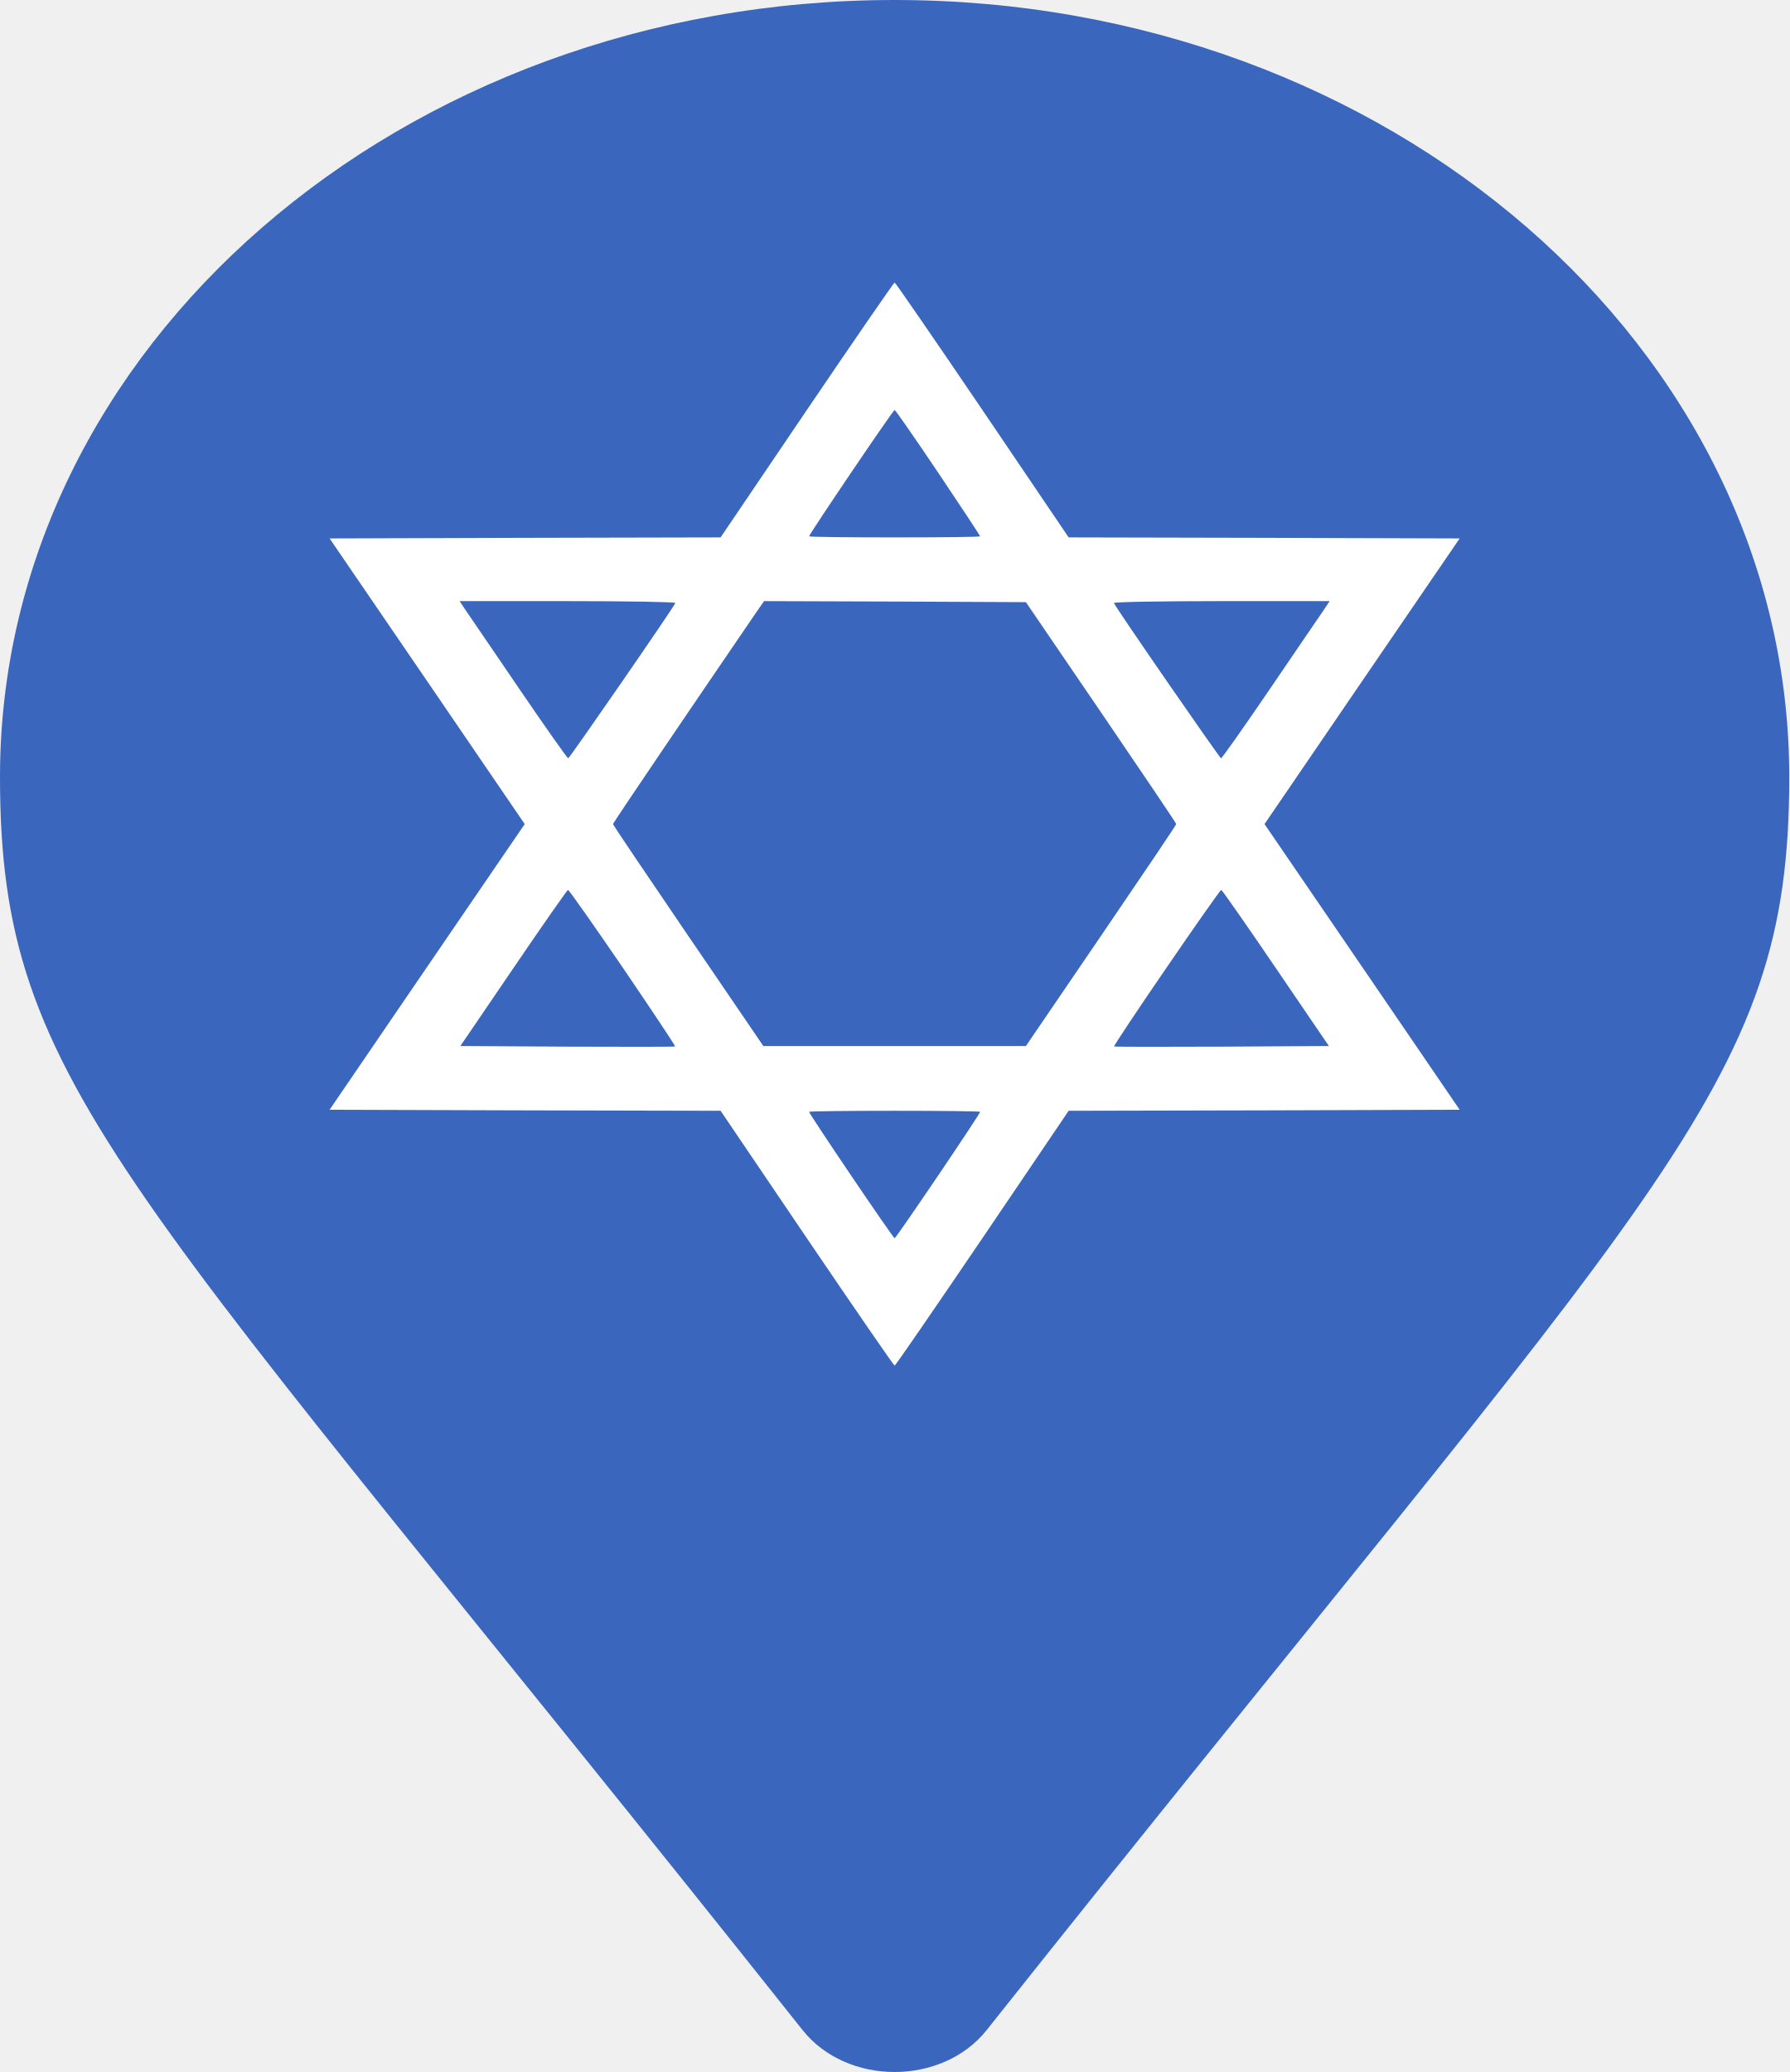
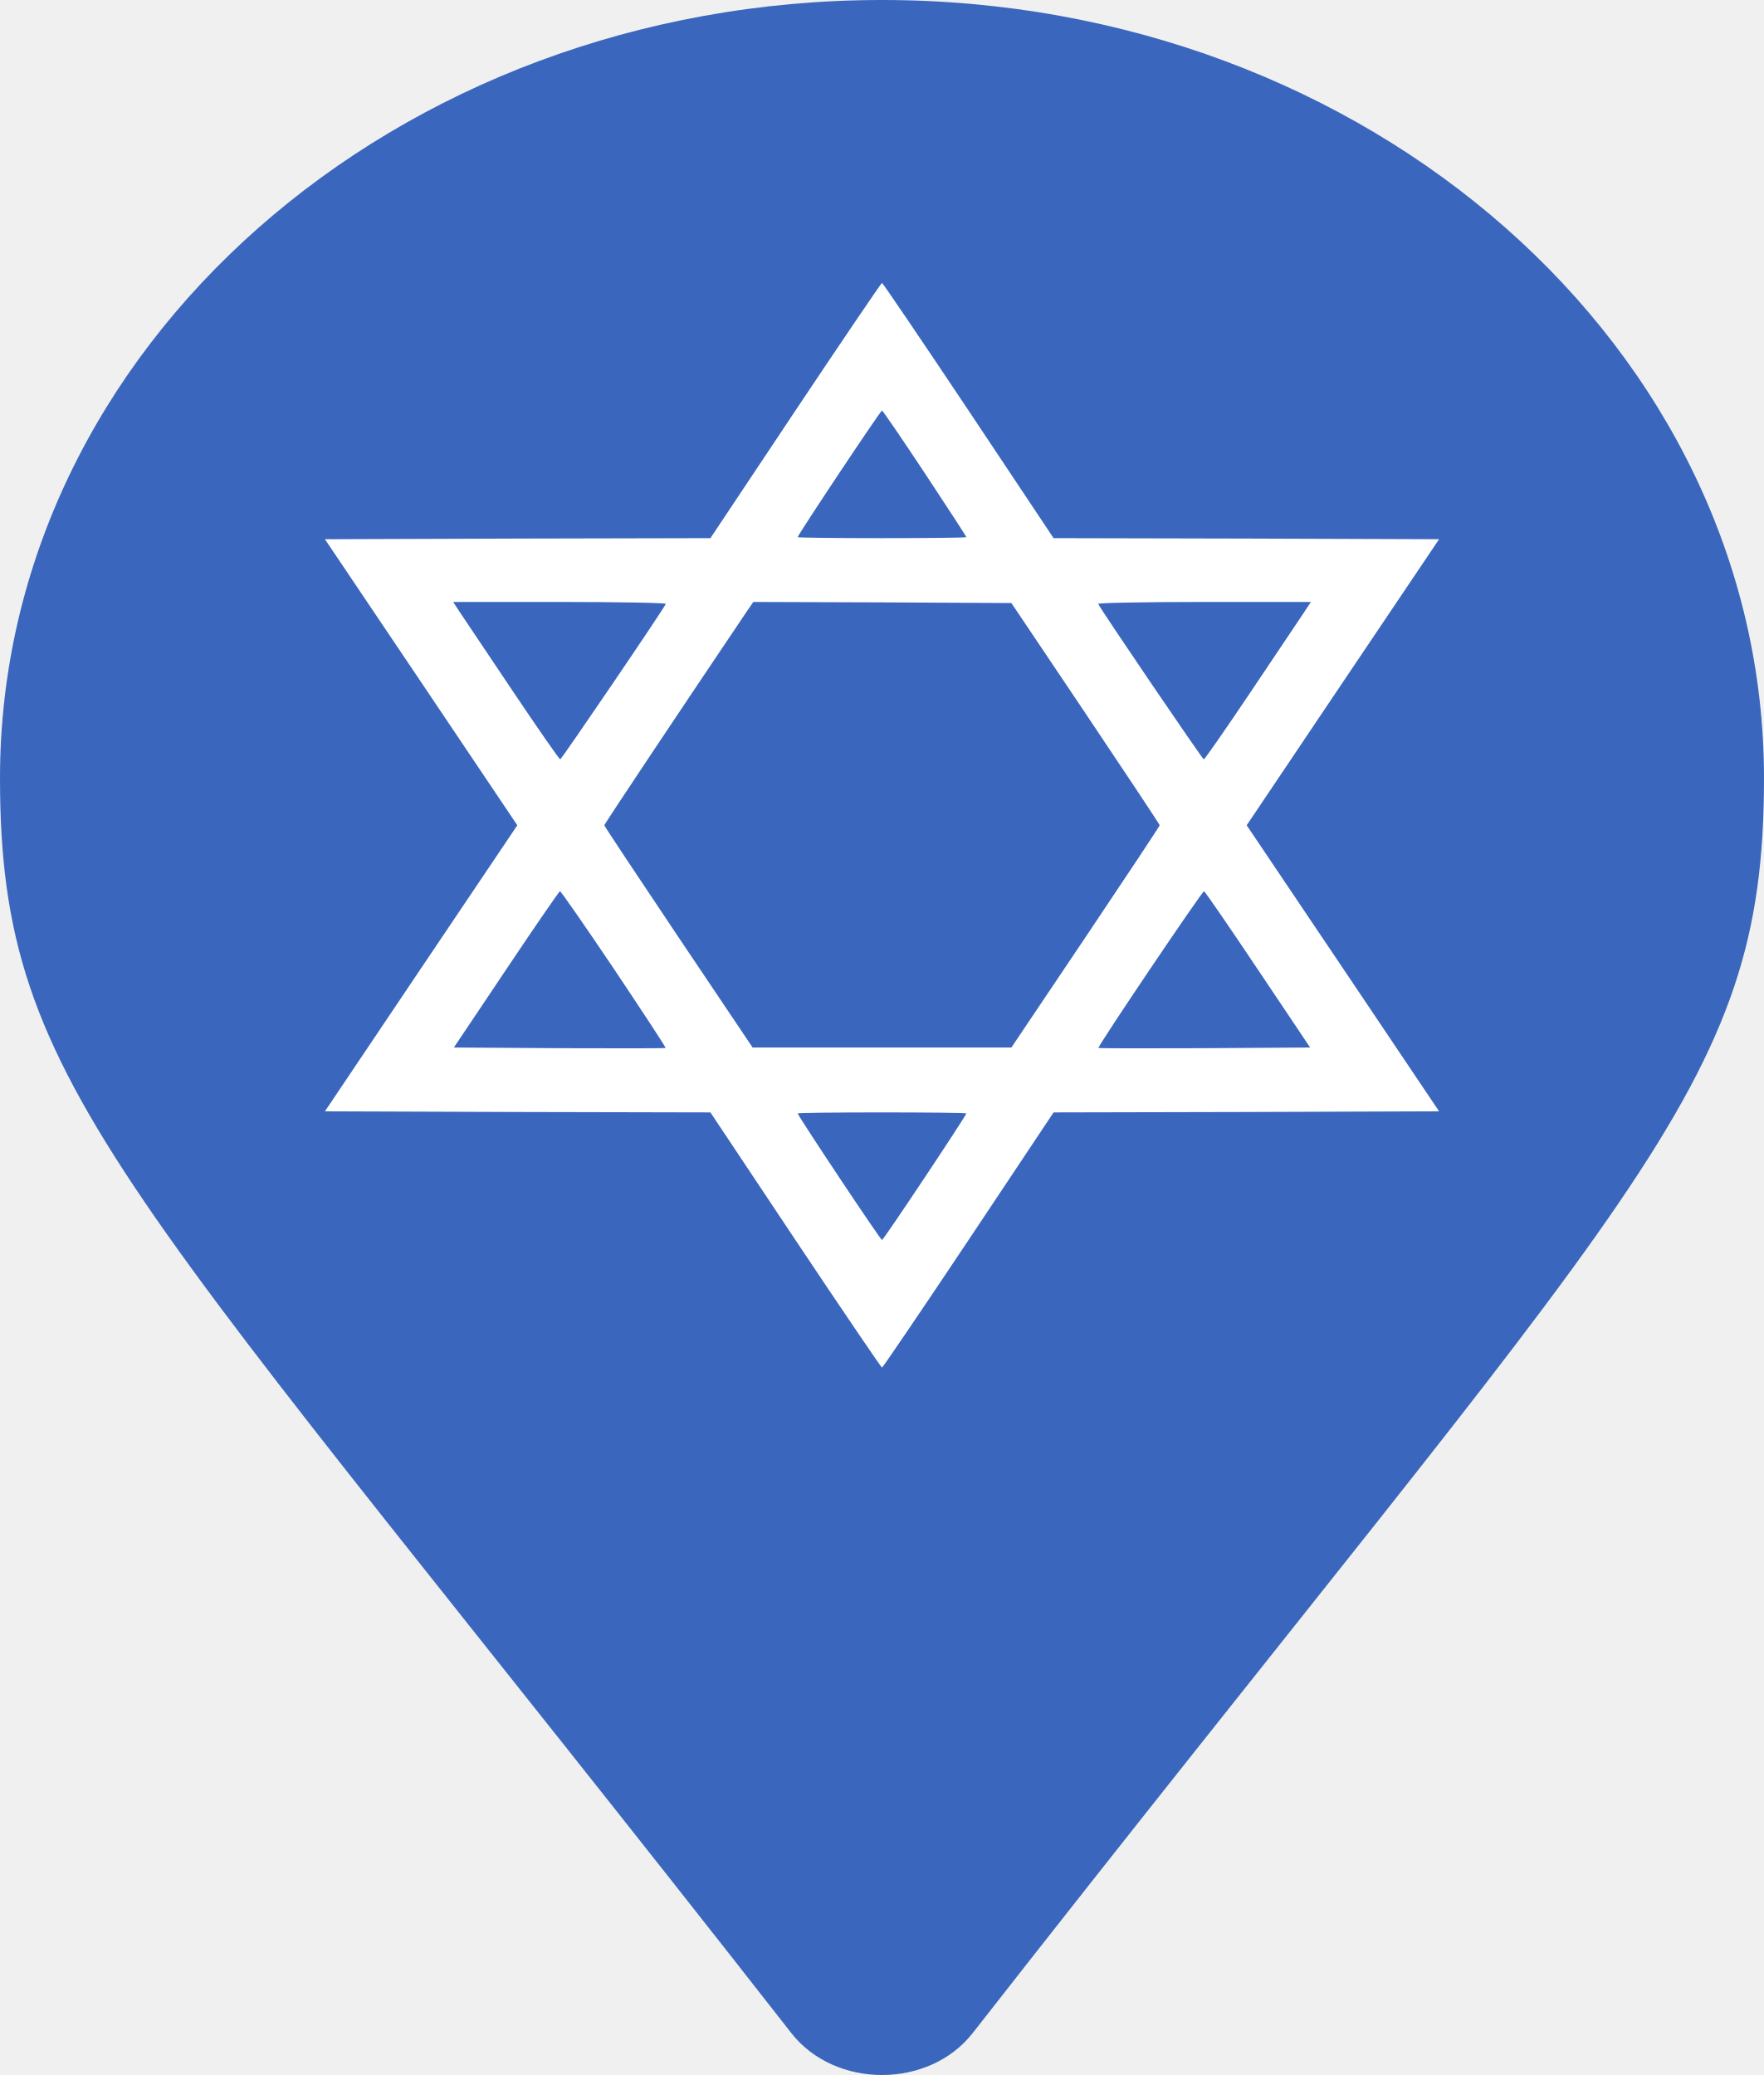
- <svg xmlns="http://www.w3.org/2000/svg" width="38" height="44" viewBox="0 0 38 44" fill="none">
-   <path d="M17.047 43.112C2.669 25.011 0 23.153 0 16.5C0 7.387 8.507 0 19 0C29.493 0 38 7.387 38 16.5C38 23.153 35.331 25.011 20.953 43.112C20.009 44.296 17.991 44.296 17.047 43.112Z" fill="#3A67BD" />
-   <path d="M17.136 8.706L15.304 11.412L11.155 11.421L7 11.434L9.072 14.465L11.144 17.5L9.072 20.531L7 23.566L11.155 23.579L15.304 23.588L17.136 26.294C18.145 27.782 18.984 29 19 29C19.016 29 19.855 27.782 20.864 26.294L22.696 23.588L26.845 23.579L31 23.566L28.928 20.531L26.856 17.5L28.928 14.465L31 11.434L26.845 11.421L22.696 11.412L20.864 8.706C19.855 7.218 19.016 6 19 6C18.984 6 18.145 7.218 17.136 8.706ZM19.924 10.036C20.415 10.767 20.816 11.376 20.816 11.389C20.816 11.403 19.999 11.412 19 11.412C18.001 11.412 17.184 11.403 17.184 11.389C17.184 11.344 18.968 8.706 19 8.706C19.016 8.706 19.433 9.306 19.924 10.036ZM14.343 12.805C14.29 12.927 12.095 16.102 12.068 16.102C12.047 16.102 11.588 15.448 11.043 14.65C10.498 13.852 9.991 13.103 9.905 12.981L9.761 12.765H12.063C13.328 12.765 14.354 12.783 14.343 12.805ZM23.384 15.128C24.26 16.413 24.981 17.482 24.981 17.5C24.981 17.518 24.26 18.587 23.384 19.872L21.788 22.213H19H16.212L14.616 19.872C13.74 18.587 13.019 17.518 13.019 17.5C13.019 17.473 14.68 15.024 16.095 12.954L16.228 12.765L19.005 12.774L21.788 12.787L23.384 15.128ZM28.095 12.981C28.009 13.103 27.502 13.852 26.957 14.65C26.413 15.448 25.953 16.102 25.932 16.102C25.905 16.102 23.71 12.927 23.657 12.805C23.646 12.783 24.672 12.765 25.937 12.765H28.239L28.095 12.981ZM13.227 20.549C13.847 21.46 14.348 22.213 14.338 22.222C14.327 22.231 13.296 22.231 12.047 22.226L9.777 22.213L10.904 20.558C11.523 19.647 12.047 18.898 12.063 18.898C12.084 18.898 12.607 19.642 13.227 20.549ZM27.096 20.558L28.223 22.213L25.953 22.226C24.704 22.231 23.673 22.231 23.662 22.222C23.636 22.195 25.895 18.898 25.937 18.898C25.953 18.898 26.477 19.647 27.096 20.558ZM20.816 23.611C20.816 23.656 19.032 26.294 19 26.294C18.968 26.294 17.184 23.656 17.184 23.611C17.184 23.597 18.001 23.588 19 23.588C19.999 23.588 20.816 23.597 20.816 23.611Z" fill="white" />
+ <svg xmlns="http://www.w3.org/2000/svg" width="34" height="40" viewBox="0 0 34 40" fill="none">
+   <path d="M15.253 39.193C2.388 22.737 0 21.048 0 15C0 6.716 7.611 0 17 0C26.389 0 34 6.716 34 15C34 21.048 31.612 22.737 18.747 39.193C17.903 40.269 16.097 40.269 15.253 39.193Z" fill="#3A67BD" />
+   <path d="M15.332 7.914L13.693 10.374L9.981 10.382L6.263 10.395L8.117 13.15L9.971 15.909L8.117 18.664L6.263 21.423L9.981 21.436L13.693 21.444L15.332 23.904C16.235 25.257 16.986 26.363 17 26.363C17.014 26.363 17.765 25.257 18.668 23.904L20.307 21.444L24.019 21.436L27.737 21.423L25.883 18.664L24.029 15.909L25.883 13.15L27.737 10.395L24.019 10.382L20.307 10.374L18.668 7.914C17.765 6.561 17.014 5.454 17 5.454C16.986 5.454 16.235 6.561 15.332 7.914ZM17.827 9.124C18.266 9.788 18.625 10.341 18.625 10.354C18.625 10.366 17.894 10.374 17 10.374C16.107 10.374 15.375 10.366 15.375 10.354C15.375 10.313 16.971 7.914 17 7.914C17.014 7.914 17.387 8.46 17.827 9.124ZM12.833 11.641C12.786 11.752 10.822 14.638 10.798 14.638C10.779 14.638 10.368 14.044 9.88 13.318C9.393 12.592 8.939 11.912 8.863 11.801L8.734 11.604H10.793C11.925 11.604 12.843 11.621 12.833 11.641ZM20.923 13.752C21.707 14.921 22.352 15.893 22.352 15.909C22.352 15.925 21.707 16.897 20.923 18.066L19.494 20.193H17H14.506L13.077 18.066C12.293 16.897 11.648 15.925 11.648 15.909C11.648 15.884 13.134 13.658 14.401 11.776L14.52 11.604L17.005 11.612L19.494 11.625L20.923 13.752ZM25.137 11.801C25.061 11.912 24.607 12.592 24.12 13.318C23.632 14.044 23.221 14.638 23.202 14.638C23.178 14.638 21.215 11.752 21.167 11.641C21.157 11.621 22.075 11.604 23.207 11.604H25.267L25.137 11.801ZM11.835 18.68C12.389 19.509 12.838 20.193 12.829 20.201C12.819 20.21 11.897 20.21 10.779 20.206L8.748 20.193L9.756 18.689C10.31 17.86 10.779 17.18 10.793 17.18C10.812 17.18 11.28 17.856 11.835 18.68ZM24.244 18.689L25.252 20.193L23.221 20.206C22.103 20.21 21.181 20.21 21.172 20.201C21.148 20.177 23.169 17.18 23.207 17.18C23.221 17.18 23.69 17.86 24.244 18.689ZM18.625 21.464C18.625 21.505 17.029 23.904 17 23.904C16.971 23.904 15.375 21.505 15.375 21.464C15.375 21.452 16.107 21.444 17 21.444C17.894 21.444 18.625 21.452 18.625 21.464Z" fill="white" />
</svg>
